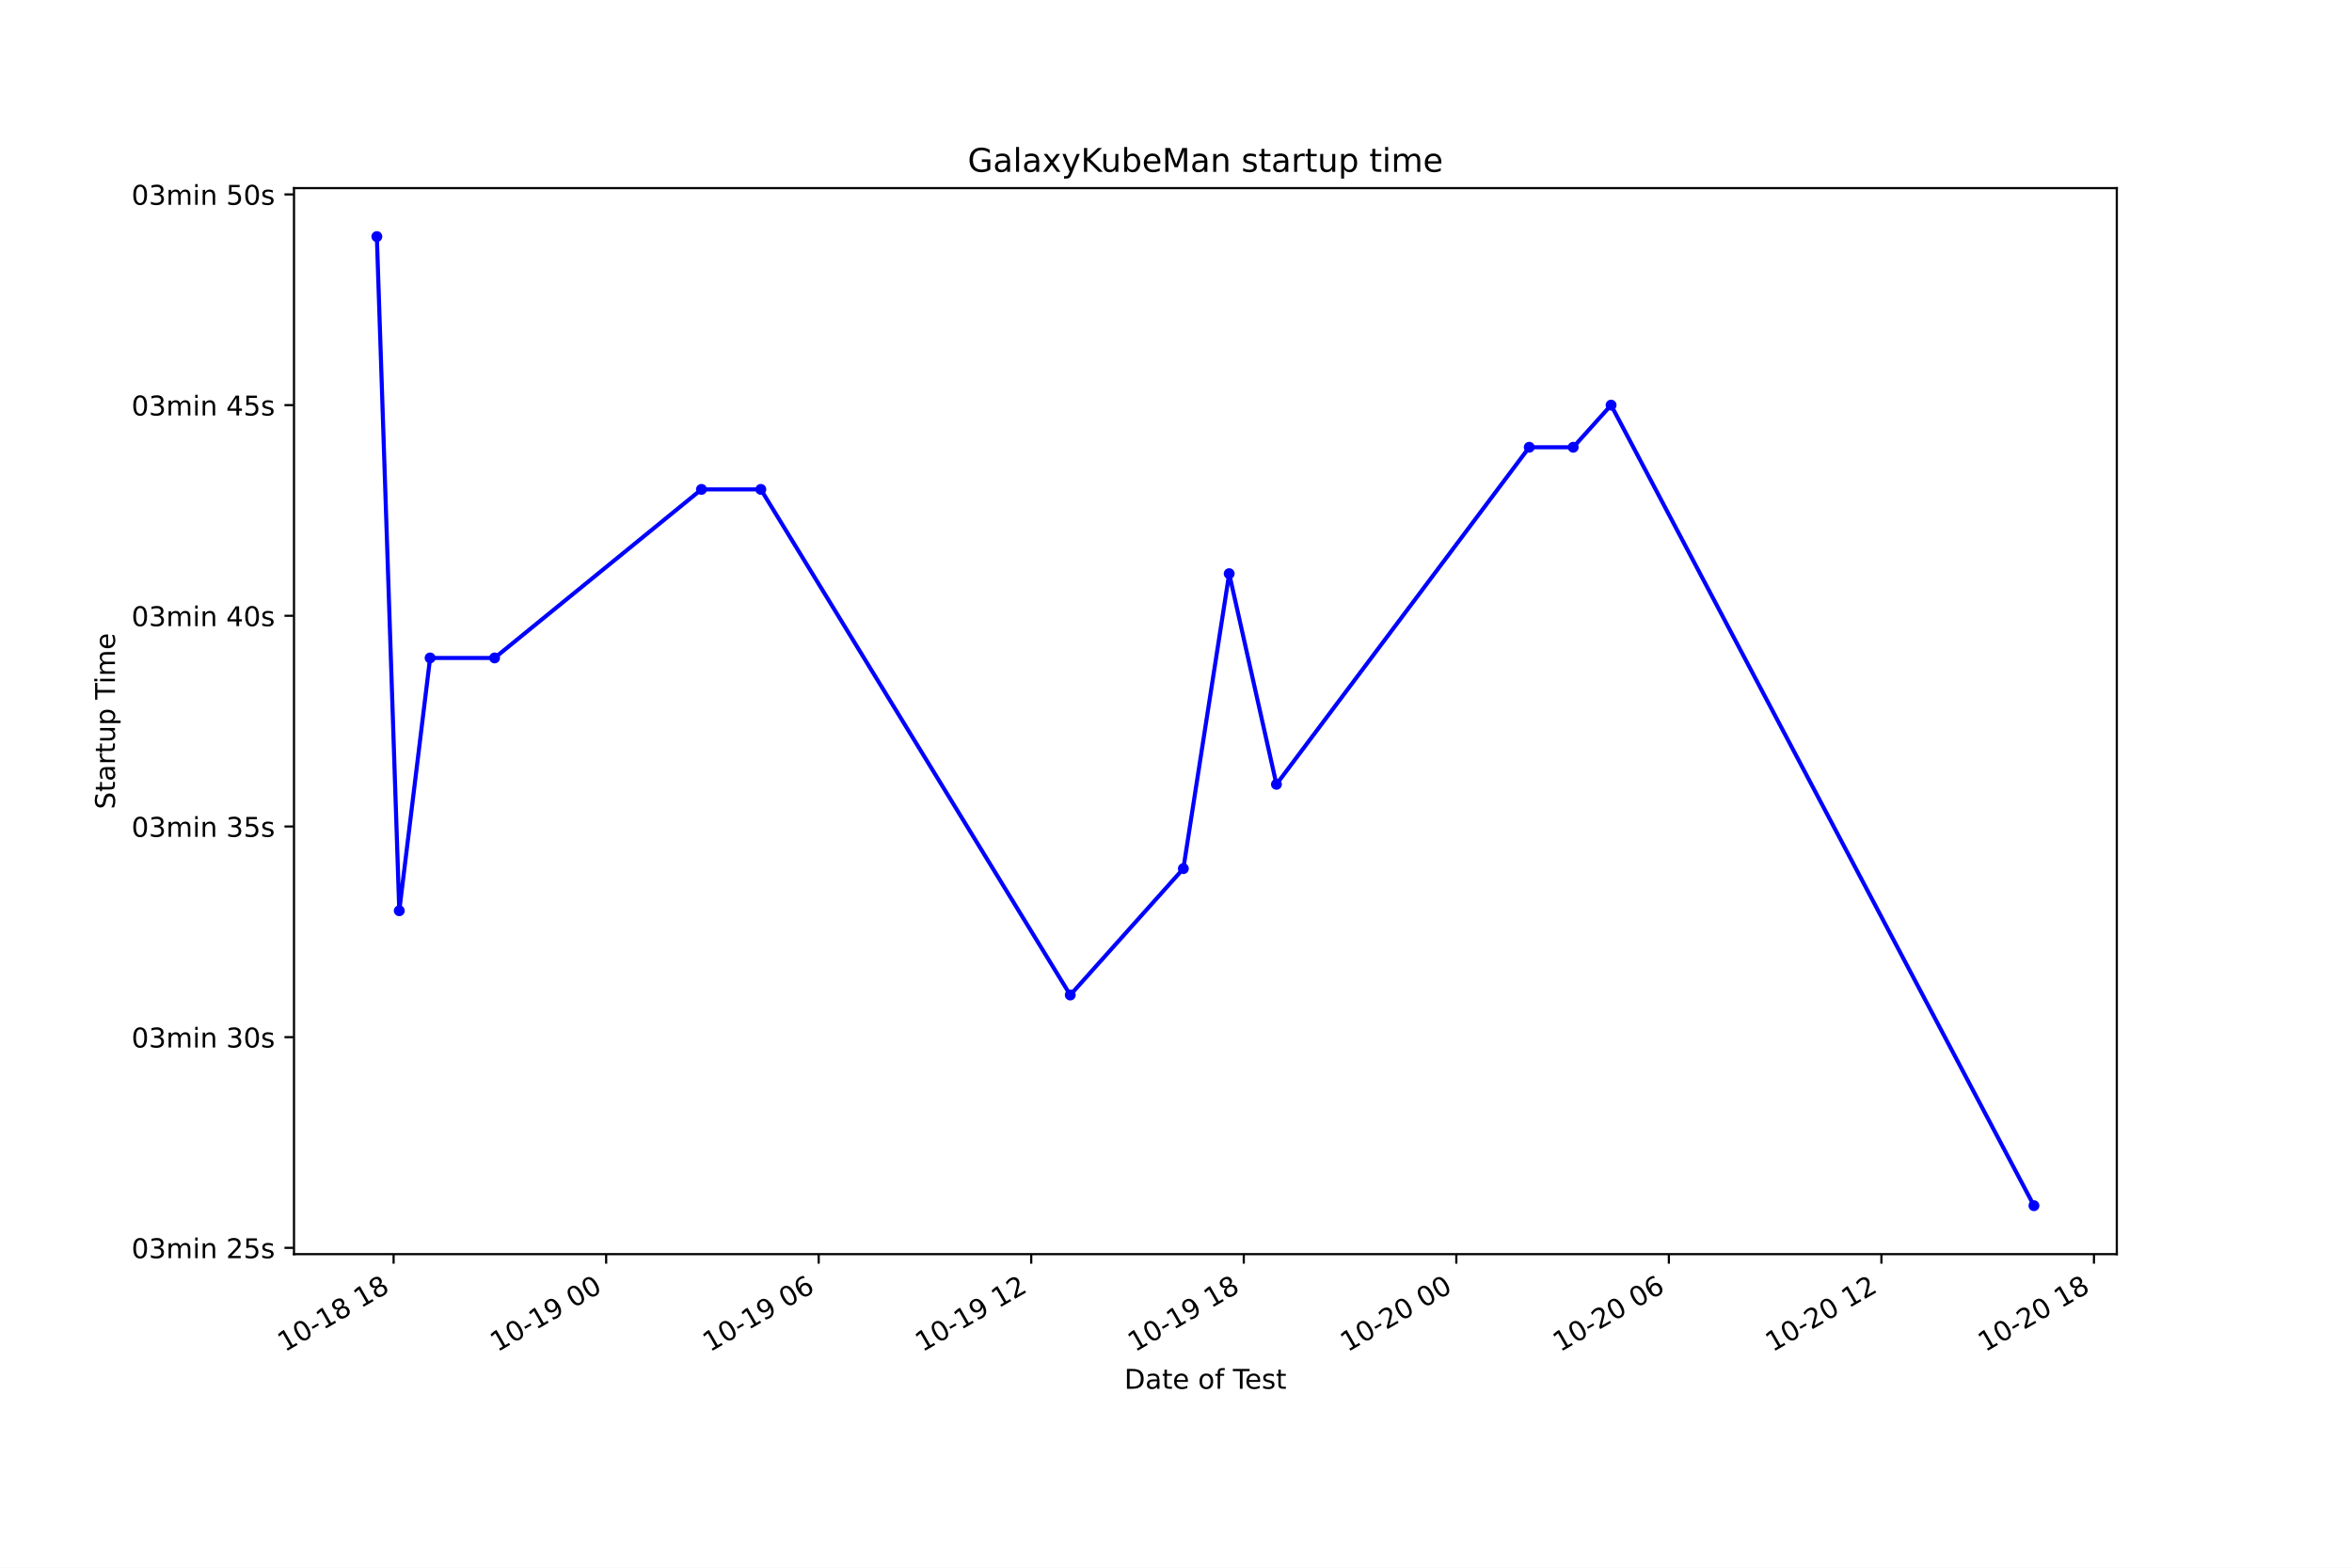
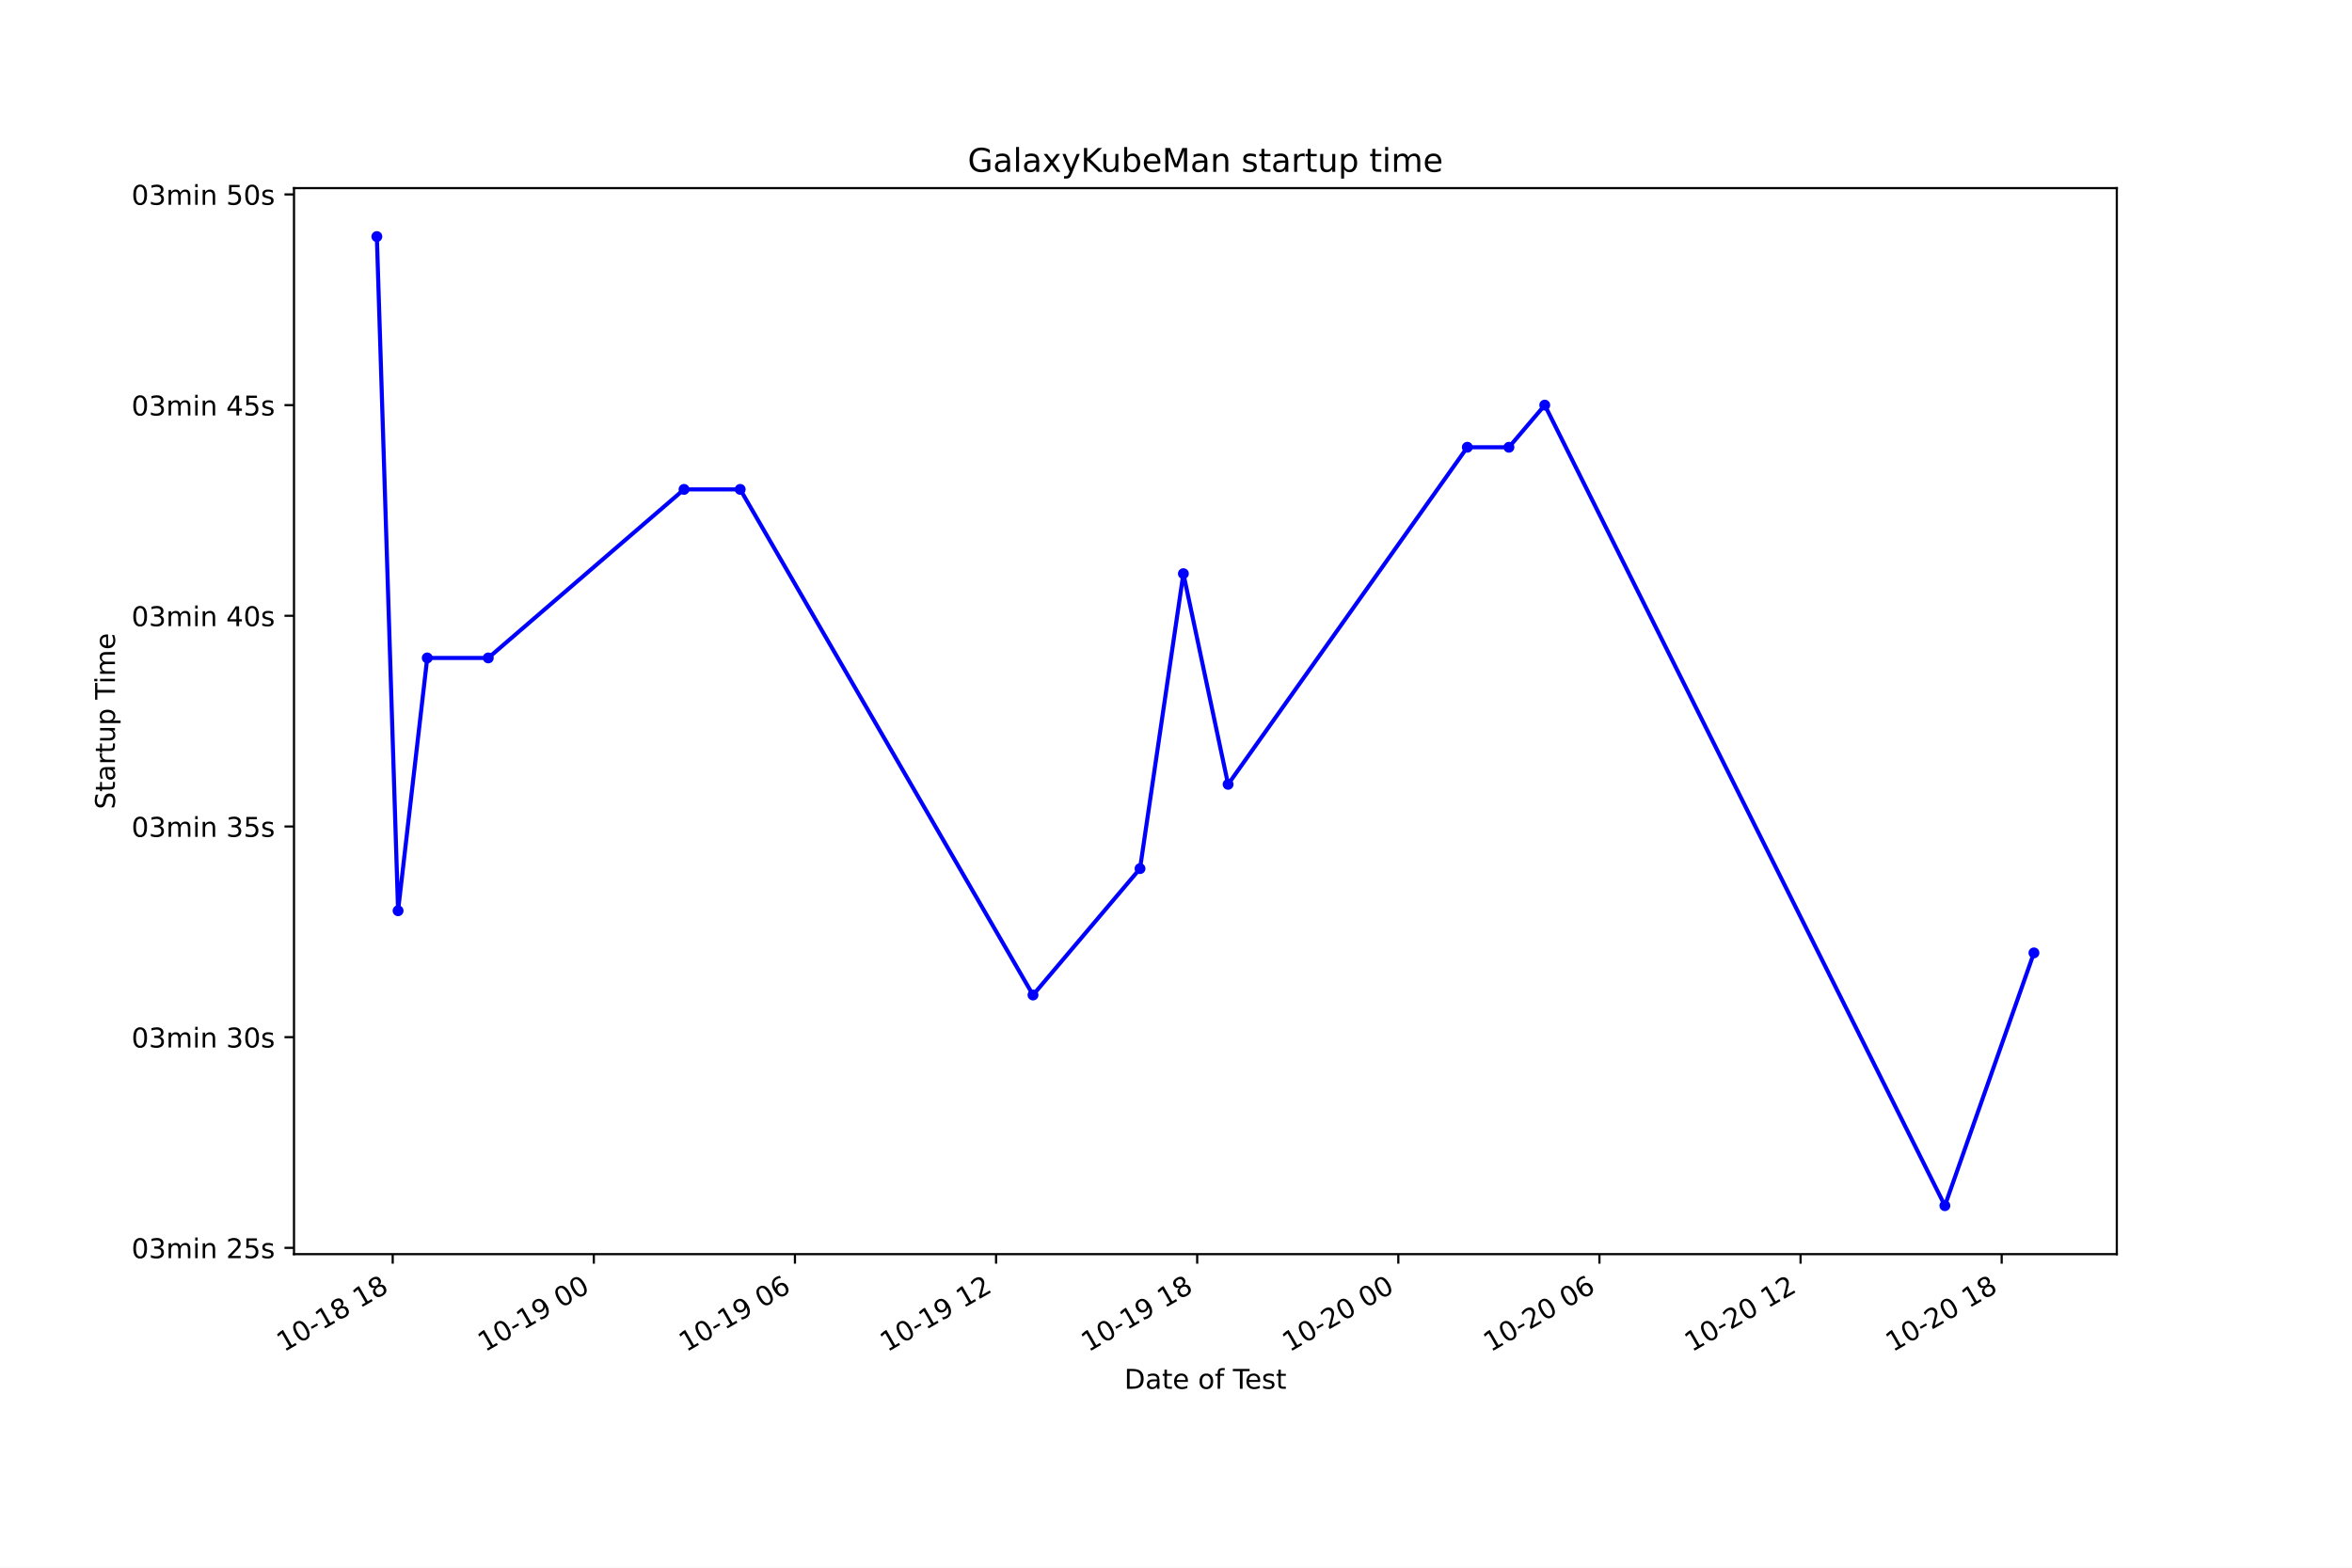
<svg xmlns="http://www.w3.org/2000/svg" xmlns:xlink="http://www.w3.org/1999/xlink" height="576pt" version="1.1" viewBox="0 0 864 576" width="864pt">
  <defs>
    <style type="text/css">*{stroke-linecap:butt;stroke-linejoin:round;}</style>
  </defs>
  <g id="figure_1">
    <g id="patch_1">
      <path d="M 0 576  L 864 576  L 864 0  L 0 0  z " style="fill:#ffffff;" />
    </g>
    <g id="axes_1">
      <g id="patch_2">
        <path d="M 108 460.8  L 777.6 460.8  L 777.6 69.12  L 108 69.12  z " style="fill:#ffffff;" />
      </g>
      <g id="matplotlib.axis_1">
        <g id="xtick_1">
          <g id="line2d_1">
            <defs>
-               <path d="M 0 0  L 0 3.5  " id="m10342167d1" style="stroke:#000000;stroke-width:0.8;" />
+               <path d="M 0 0  L 0 3.5  " id="mbbce4b8a8e" style="stroke:#000000;stroke-width:0.8;" />
            </defs>
            <g>
-               <use style="stroke:#000000;stroke-width:0.8;" x="144.589" xlink:href="#m10342167d1" y="460.8" />
+               <use style="stroke:#000000;stroke-width:0.8;" x="144.258" xlink:href="#mbbce4b8a8e" y="460.8" />
            </g>
          </g>
          <g id="text_1">
-             <g transform="translate(104.6114 496.8609)rotate(-30)scale(0.1 -0.1)">
+             <g transform="translate(104.2808 496.8609)rotate(-30)scale(0.1 -0.1)">
              <defs>
                <path d="M 794 531  L 1825 531  L 1825 4091  L 703 3866  L 703 4441  L 1819 4666  L 2450 4666  L 2450 531  L 3481 531  L 3481 0  L 794 0  L 794 531  z " id="DejaVuSans-31" transform="scale(0.015625)" />
                <path d="M 2034 4250  Q 1547 4250 1301 3770  Q 1056 3291 1056 2328  Q 1056 1369 1301 889  Q 1547 409 2034 409  Q 2525 409 2770 889  Q 3016 1369 3016 2328  Q 3016 3291 2770 3770  Q 2525 4250 2034 4250  z M 2034 4750  Q 2819 4750 3233 4129  Q 3647 3509 3647 2328  Q 3647 1150 3233 529  Q 2819 -91 2034 -91  Q 1250 -91 836 529  Q 422 1150 422 2328  Q 422 3509 836 4129  Q 1250 4750 2034 4750  z " id="DejaVuSans-30" transform="scale(0.015625)" />
                <path d="M 313 2009  L 1997 2009  L 1997 1497  L 313 1497  L 313 2009  z " id="DejaVuSans-2d" transform="scale(0.015625)" />
                <path d="M 2034 2216  Q 1584 2216 1326 1975  Q 1069 1734 1069 1313  Q 1069 891 1326 650  Q 1584 409 2034 409  Q 2484 409 2743 651  Q 3003 894 3003 1313  Q 3003 1734 2745 1975  Q 2488 2216 2034 2216  z M 1403 2484  Q 997 2584 770 2862  Q 544 3141 544 3541  Q 544 4100 942 4425  Q 1341 4750 2034 4750  Q 2731 4750 3128 4425  Q 3525 4100 3525 3541  Q 3525 3141 3298 2862  Q 3072 2584 2669 2484  Q 3125 2378 3379 2068  Q 3634 1759 3634 1313  Q 3634 634 3220 271  Q 2806 -91 2034 -91  Q 1263 -91 848 271  Q 434 634 434 1313  Q 434 1759 690 2068  Q 947 2378 1403 2484  z M 1172 3481  Q 1172 3119 1398 2916  Q 1625 2713 2034 2713  Q 2441 2713 2670 2916  Q 2900 3119 2900 3481  Q 2900 3844 2670 4047  Q 2441 4250 2034 4250  Q 1625 4250 1398 4047  Q 1172 3844 1172 3481  z " id="DejaVuSans-38" transform="scale(0.015625)" />
                <path id="DejaVuSans-20" transform="scale(0.015625)" />
              </defs>
              <use xlink:href="#DejaVuSans-31" />
              <use x="63.623" xlink:href="#DejaVuSans-30" />
              <use x="127.246" xlink:href="#DejaVuSans-2d" />
              <use x="163.33" xlink:href="#DejaVuSans-31" />
              <use x="226.953" xlink:href="#DejaVuSans-38" />
              <use x="290.576" xlink:href="#DejaVuSans-20" />
              <use x="322.363" xlink:href="#DejaVuSans-31" />
              <use x="385.986" xlink:href="#DejaVuSans-38" />
            </g>
          </g>
        </g>
        <g id="xtick_2">
          <g id="line2d_2">
            <g>
-               <use style="stroke:#000000;stroke-width:0.8;" x="222.666" xlink:href="#m10342167d1" y="460.8" />
+               <use style="stroke:#000000;stroke-width:0.8;" x="218.14" xlink:href="#mbbce4b8a8e" y="460.8" />
            </g>
          </g>
          <g id="text_2">
-             <g transform="translate(182.6891 496.8609)rotate(-30)scale(0.1 -0.1)">
+             <g transform="translate(178.1625 496.8609)rotate(-30)scale(0.1 -0.1)">
              <defs>
                <path d="M 703 97  L 703 672  Q 941 559 1184 500  Q 1428 441 1663 441  Q 2288 441 2617 861  Q 2947 1281 2994 2138  Q 2813 1869 2534 1725  Q 2256 1581 1919 1581  Q 1219 1581 811 2004  Q 403 2428 403 3163  Q 403 3881 828 4315  Q 1253 4750 1959 4750  Q 2769 4750 3195 4129  Q 3622 3509 3622 2328  Q 3622 1225 3098 567  Q 2575 -91 1691 -91  Q 1453 -91 1209 -44  Q 966 3 703 97  z M 1959 2075  Q 2384 2075 2632 2365  Q 2881 2656 2881 3163  Q 2881 3666 2632 3958  Q 2384 4250 1959 4250  Q 1534 4250 1286 3958  Q 1038 3666 1038 3163  Q 1038 2656 1286 2365  Q 1534 2075 1959 2075  z " id="DejaVuSans-39" transform="scale(0.015625)" />
              </defs>
              <use xlink:href="#DejaVuSans-31" />
              <use x="63.623" xlink:href="#DejaVuSans-30" />
              <use x="127.246" xlink:href="#DejaVuSans-2d" />
              <use x="163.33" xlink:href="#DejaVuSans-31" />
              <use x="226.953" xlink:href="#DejaVuSans-39" />
              <use x="290.576" xlink:href="#DejaVuSans-20" />
              <use x="322.363" xlink:href="#DejaVuSans-30" />
              <use x="385.986" xlink:href="#DejaVuSans-30" />
            </g>
          </g>
        </g>
        <g id="xtick_3">
          <g id="line2d_3">
            <g>
-               <use style="stroke:#000000;stroke-width:0.8;" x="300.744" xlink:href="#m10342167d1" y="460.8" />
+               <use style="stroke:#000000;stroke-width:0.8;" x="292.021" xlink:href="#mbbce4b8a8e" y="460.8" />
            </g>
          </g>
          <g id="text_3">
-             <g transform="translate(260.7667 496.8609)rotate(-30)scale(0.1 -0.1)">
+             <g transform="translate(252.0443 496.8609)rotate(-30)scale(0.1 -0.1)">
              <defs>
                <path d="M 2113 2584  Q 1688 2584 1439 2293  Q 1191 2003 1191 1497  Q 1191 994 1439 701  Q 1688 409 2113 409  Q 2538 409 2786 701  Q 3034 994 3034 1497  Q 3034 2003 2786 2293  Q 2538 2584 2113 2584  z M 3366 4563  L 3366 3988  Q 3128 4100 2886 4159  Q 2644 4219 2406 4219  Q 1781 4219 1451 3797  Q 1122 3375 1075 2522  Q 1259 2794 1537 2939  Q 1816 3084 2150 3084  Q 2853 3084 3261 2657  Q 3669 2231 3669 1497  Q 3669 778 3244 343  Q 2819 -91 2113 -91  Q 1303 -91 875 529  Q 447 1150 447 2328  Q 447 3434 972 4092  Q 1497 4750 2381 4750  Q 2619 4750 2861 4703  Q 3103 4656 3366 4563  z " id="DejaVuSans-36" transform="scale(0.015625)" />
              </defs>
              <use xlink:href="#DejaVuSans-31" />
              <use x="63.623" xlink:href="#DejaVuSans-30" />
              <use x="127.246" xlink:href="#DejaVuSans-2d" />
              <use x="163.33" xlink:href="#DejaVuSans-31" />
              <use x="226.953" xlink:href="#DejaVuSans-39" />
              <use x="290.576" xlink:href="#DejaVuSans-20" />
              <use x="322.363" xlink:href="#DejaVuSans-30" />
              <use x="385.986" xlink:href="#DejaVuSans-36" />
            </g>
          </g>
        </g>
        <g id="xtick_4">
          <g id="line2d_4">
            <g>
-               <use style="stroke:#000000;stroke-width:0.8;" x="378.822" xlink:href="#m10342167d1" y="460.8" />
+               <use style="stroke:#000000;stroke-width:0.8;" x="365.903" xlink:href="#mbbce4b8a8e" y="460.8" />
            </g>
          </g>
          <g id="text_4">
-             <g transform="translate(338.8444 496.8609)rotate(-30)scale(0.1 -0.1)">
+             <g transform="translate(325.926 496.8609)rotate(-30)scale(0.1 -0.1)">
              <defs>
                <path d="M 1228 531  L 3431 531  L 3431 0  L 469 0  L 469 531  Q 828 903 1448 1529  Q 2069 2156 2228 2338  Q 2531 2678 2651 2914  Q 2772 3150 2772 3378  Q 2772 3750 2511 3984  Q 2250 4219 1831 4219  Q 1534 4219 1204 4116  Q 875 4013 500 3803  L 500 4441  Q 881 4594 1212 4672  Q 1544 4750 1819 4750  Q 2544 4750 2975 4387  Q 3406 4025 3406 3419  Q 3406 3131 3298 2873  Q 3191 2616 2906 2266  Q 2828 2175 2409 1742  Q 1991 1309 1228 531  z " id="DejaVuSans-32" transform="scale(0.015625)" />
              </defs>
              <use xlink:href="#DejaVuSans-31" />
              <use x="63.623" xlink:href="#DejaVuSans-30" />
              <use x="127.246" xlink:href="#DejaVuSans-2d" />
              <use x="163.33" xlink:href="#DejaVuSans-31" />
              <use x="226.953" xlink:href="#DejaVuSans-39" />
              <use x="290.576" xlink:href="#DejaVuSans-20" />
              <use x="322.363" xlink:href="#DejaVuSans-31" />
              <use x="385.986" xlink:href="#DejaVuSans-32" />
            </g>
          </g>
        </g>
        <g id="xtick_5">
          <g id="line2d_5">
            <g>
-               <use style="stroke:#000000;stroke-width:0.8;" x="456.899" xlink:href="#m10342167d1" y="460.8" />
+               <use style="stroke:#000000;stroke-width:0.8;" x="439.785" xlink:href="#mbbce4b8a8e" y="460.8" />
            </g>
          </g>
          <g id="text_5">
-             <g transform="translate(416.922 496.8609)rotate(-30)scale(0.1 -0.1)">
+             <g transform="translate(399.8077 496.8609)rotate(-30)scale(0.1 -0.1)">
              <use xlink:href="#DejaVuSans-31" />
              <use x="63.623" xlink:href="#DejaVuSans-30" />
              <use x="127.246" xlink:href="#DejaVuSans-2d" />
              <use x="163.33" xlink:href="#DejaVuSans-31" />
              <use x="226.953" xlink:href="#DejaVuSans-39" />
              <use x="290.576" xlink:href="#DejaVuSans-20" />
              <use x="322.363" xlink:href="#DejaVuSans-31" />
              <use x="385.986" xlink:href="#DejaVuSans-38" />
            </g>
          </g>
        </g>
        <g id="xtick_6">
          <g id="line2d_6">
            <g>
-               <use style="stroke:#000000;stroke-width:0.8;" x="534.977" xlink:href="#m10342167d1" y="460.8" />
+               <use style="stroke:#000000;stroke-width:0.8;" x="513.667" xlink:href="#mbbce4b8a8e" y="460.8" />
            </g>
          </g>
          <g id="text_6">
-             <g transform="translate(494.9996 496.8609)rotate(-30)scale(0.1 -0.1)">
+             <g transform="translate(473.6894 496.8609)rotate(-30)scale(0.1 -0.1)">
              <use xlink:href="#DejaVuSans-31" />
              <use x="63.623" xlink:href="#DejaVuSans-30" />
              <use x="127.246" xlink:href="#DejaVuSans-2d" />
              <use x="163.33" xlink:href="#DejaVuSans-32" />
              <use x="226.953" xlink:href="#DejaVuSans-30" />
              <use x="290.576" xlink:href="#DejaVuSans-20" />
              <use x="322.363" xlink:href="#DejaVuSans-30" />
              <use x="385.986" xlink:href="#DejaVuSans-30" />
            </g>
          </g>
        </g>
        <g id="xtick_7">
          <g id="line2d_7">
            <g>
-               <use style="stroke:#000000;stroke-width:0.8;" x="613.054" xlink:href="#m10342167d1" y="460.8" />
+               <use style="stroke:#000000;stroke-width:0.8;" x="587.548" xlink:href="#mbbce4b8a8e" y="460.8" />
            </g>
          </g>
          <g id="text_7">
-             <g transform="translate(573.0773 496.8609)rotate(-30)scale(0.1 -0.1)">
+             <g transform="translate(547.5712 496.8609)rotate(-30)scale(0.1 -0.1)">
              <use xlink:href="#DejaVuSans-31" />
              <use x="63.623" xlink:href="#DejaVuSans-30" />
              <use x="127.246" xlink:href="#DejaVuSans-2d" />
              <use x="163.33" xlink:href="#DejaVuSans-32" />
              <use x="226.953" xlink:href="#DejaVuSans-30" />
              <use x="290.576" xlink:href="#DejaVuSans-20" />
              <use x="322.363" xlink:href="#DejaVuSans-30" />
              <use x="385.986" xlink:href="#DejaVuSans-36" />
            </g>
          </g>
        </g>
        <g id="xtick_8">
          <g id="line2d_8">
            <g>
-               <use style="stroke:#000000;stroke-width:0.8;" x="691.132" xlink:href="#m10342167d1" y="460.8" />
+               <use style="stroke:#000000;stroke-width:0.8;" x="661.43" xlink:href="#mbbce4b8a8e" y="460.8" />
            </g>
          </g>
          <g id="text_8">
-             <g transform="translate(651.1549 496.8609)rotate(-30)scale(0.1 -0.1)">
+             <g transform="translate(621.4529 496.8609)rotate(-30)scale(0.1 -0.1)">
              <use xlink:href="#DejaVuSans-31" />
              <use x="63.623" xlink:href="#DejaVuSans-30" />
              <use x="127.246" xlink:href="#DejaVuSans-2d" />
              <use x="163.33" xlink:href="#DejaVuSans-32" />
              <use x="226.953" xlink:href="#DejaVuSans-30" />
              <use x="290.576" xlink:href="#DejaVuSans-20" />
              <use x="322.363" xlink:href="#DejaVuSans-31" />
              <use x="385.986" xlink:href="#DejaVuSans-32" />
            </g>
          </g>
        </g>
        <g id="xtick_9">
          <g id="line2d_9">
            <g>
-               <use style="stroke:#000000;stroke-width:0.8;" x="769.21" xlink:href="#m10342167d1" y="460.8" />
+               <use style="stroke:#000000;stroke-width:0.8;" x="735.312" xlink:href="#mbbce4b8a8e" y="460.8" />
            </g>
          </g>
          <g id="text_9">
-             <g transform="translate(729.2326 496.8609)rotate(-30)scale(0.1 -0.1)">
+             <g transform="translate(695.3346 496.8609)rotate(-30)scale(0.1 -0.1)">
              <use xlink:href="#DejaVuSans-31" />
              <use x="63.623" xlink:href="#DejaVuSans-30" />
              <use x="127.246" xlink:href="#DejaVuSans-2d" />
              <use x="163.33" xlink:href="#DejaVuSans-32" />
              <use x="226.953" xlink:href="#DejaVuSans-30" />
              <use x="290.576" xlink:href="#DejaVuSans-20" />
              <use x="322.363" xlink:href="#DejaVuSans-31" />
              <use x="385.986" xlink:href="#DejaVuSans-38" />
            </g>
          </g>
        </g>
        <g id="text_10">
          <g transform="translate(413.0063 510.2604)scale(0.1 -0.1)">
            <defs>
              <path d="M 1259 4147  L 1259 519  L 2022 519  Q 2988 519 3436 956  Q 3884 1394 3884 2338  Q 3884 3275 3436 3711  Q 2988 4147 2022 4147  L 1259 4147  z M 628 4666  L 1925 4666  Q 3281 4666 3915 4102  Q 4550 3538 4550 2338  Q 4550 1131 3912 565  Q 3275 0 1925 0  L 628 0  L 628 4666  z " id="DejaVuSans-44" transform="scale(0.015625)" />
              <path d="M 2194 1759  Q 1497 1759 1228 1600  Q 959 1441 959 1056  Q 959 750 1161 570  Q 1363 391 1709 391  Q 2188 391 2477 730  Q 2766 1069 2766 1631  L 2766 1759  L 2194 1759  z M 3341 1997  L 3341 0  L 2766 0  L 2766 531  Q 2569 213 2275 61  Q 1981 -91 1556 -91  Q 1019 -91 701 211  Q 384 513 384 1019  Q 384 1609 779 1909  Q 1175 2209 1959 2209  L 2766 2209  L 2766 2266  Q 2766 2663 2505 2880  Q 2244 3097 1772 3097  Q 1472 3097 1187 3025  Q 903 2953 641 2809  L 641 3341  Q 956 3463 1253 3523  Q 1550 3584 1831 3584  Q 2591 3584 2966 3190  Q 3341 2797 3341 1997  z " id="DejaVuSans-61" transform="scale(0.015625)" />
              <path d="M 1172 4494  L 1172 3500  L 2356 3500  L 2356 3053  L 1172 3053  L 1172 1153  Q 1172 725 1289 603  Q 1406 481 1766 481  L 2356 481  L 2356 0  L 1766 0  Q 1100 0 847 248  Q 594 497 594 1153  L 594 3053  L 172 3053  L 172 3500  L 594 3500  L 594 4494  L 1172 4494  z " id="DejaVuSans-74" transform="scale(0.015625)" />
              <path d="M 3597 1894  L 3597 1613  L 953 1613  Q 991 1019 1311 708  Q 1631 397 2203 397  Q 2534 397 2845 478  Q 3156 559 3463 722  L 3463 178  Q 3153 47 2828 -22  Q 2503 -91 2169 -91  Q 1331 -91 842 396  Q 353 884 353 1716  Q 353 2575 817 3079  Q 1281 3584 2069 3584  Q 2775 3584 3186 3129  Q 3597 2675 3597 1894  z M 3022 2063  Q 3016 2534 2758 2815  Q 2500 3097 2075 3097  Q 1594 3097 1305 2825  Q 1016 2553 972 2059  L 3022 2063  z " id="DejaVuSans-65" transform="scale(0.015625)" />
              <path d="M 1959 3097  Q 1497 3097 1228 2736  Q 959 2375 959 1747  Q 959 1119 1226 758  Q 1494 397 1959 397  Q 2419 397 2687 759  Q 2956 1122 2956 1747  Q 2956 2369 2687 2733  Q 2419 3097 1959 3097  z M 1959 3584  Q 2709 3584 3137 3096  Q 3566 2609 3566 1747  Q 3566 888 3137 398  Q 2709 -91 1959 -91  Q 1206 -91 779 398  Q 353 888 353 1747  Q 353 2609 779 3096  Q 1206 3584 1959 3584  z " id="DejaVuSans-6f" transform="scale(0.015625)" />
              <path d="M 2375 4863  L 2375 4384  L 1825 4384  Q 1516 4384 1395 4259  Q 1275 4134 1275 3809  L 1275 3500  L 2222 3500  L 2222 3053  L 1275 3053  L 1275 0  L 697 0  L 697 3053  L 147 3053  L 147 3500  L 697 3500  L 697 3744  Q 697 4328 969 4595  Q 1241 4863 1831 4863  L 2375 4863  z " id="DejaVuSans-66" transform="scale(0.015625)" />
              <path d="M -19 4666  L 3928 4666  L 3928 4134  L 2272 4134  L 2272 0  L 1638 0  L 1638 4134  L -19 4134  L -19 4666  z " id="DejaVuSans-54" transform="scale(0.015625)" />
              <path d="M 2834 3397  L 2834 2853  Q 2591 2978 2328 3040  Q 2066 3103 1784 3103  Q 1356 3103 1142 2972  Q 928 2841 928 2578  Q 928 2378 1081 2264  Q 1234 2150 1697 2047  L 1894 2003  Q 2506 1872 2764 1633  Q 3022 1394 3022 966  Q 3022 478 2636 193  Q 2250 -91 1575 -91  Q 1294 -91 989 -36  Q 684 19 347 128  L 347 722  Q 666 556 975 473  Q 1284 391 1588 391  Q 1994 391 2212 530  Q 2431 669 2431 922  Q 2431 1156 2273 1281  Q 2116 1406 1581 1522  L 1381 1569  Q 847 1681 609 1914  Q 372 2147 372 2553  Q 372 3047 722 3315  Q 1072 3584 1716 3584  Q 2034 3584 2315 3537  Q 2597 3491 2834 3397  z " id="DejaVuSans-73" transform="scale(0.015625)" />
            </defs>
            <use xlink:href="#DejaVuSans-44" />
            <use x="77.002" xlink:href="#DejaVuSans-61" />
            <use x="138.281" xlink:href="#DejaVuSans-74" />
            <use x="177.49" xlink:href="#DejaVuSans-65" />
            <use x="239.014" xlink:href="#DejaVuSans-20" />
            <use x="270.801" xlink:href="#DejaVuSans-6f" />
            <use x="331.982" xlink:href="#DejaVuSans-66" />
            <use x="367.188" xlink:href="#DejaVuSans-20" />
            <use x="398.975" xlink:href="#DejaVuSans-54" />
            <use x="443.059" xlink:href="#DejaVuSans-65" />
            <use x="504.582" xlink:href="#DejaVuSans-73" />
            <use x="556.682" xlink:href="#DejaVuSans-74" />
          </g>
        </g>
      </g>
      <g id="matplotlib.axis_2">
        <g id="ytick_1">
          <g id="line2d_10">
            <defs>
-               <path d="M 0 0  L -3.5 0  " id="mc88216469d" style="stroke:#000000;stroke-width:0.8;" />
+               <path d="M 0 0  L -3.5 0  " id="mc49d16760e" style="stroke:#000000;stroke-width:0.8;" />
            </defs>
            <g>
-               <use style="stroke:#000000;stroke-width:0.8;" x="108" xlink:href="#mc88216469d" y="458.478" />
+               <use style="stroke:#000000;stroke-width:0.8;" x="108" xlink:href="#mc49d16760e" y="458.478" />
            </g>
          </g>
          <g id="text_11">
            <g transform="translate(48.30625 462.277)scale(0.1 -0.1)">
              <defs>
                <path d="M 2597 2516  Q 3050 2419 3304 2112  Q 3559 1806 3559 1356  Q 3559 666 3084 287  Q 2609 -91 1734 -91  Q 1441 -91 1130 -33  Q 819 25 488 141  L 488 750  Q 750 597 1062 519  Q 1375 441 1716 441  Q 2309 441 2620 675  Q 2931 909 2931 1356  Q 2931 1769 2642 2001  Q 2353 2234 1838 2234  L 1294 2234  L 1294 2753  L 1863 2753  Q 2328 2753 2575 2939  Q 2822 3125 2822 3475  Q 2822 3834 2567 4026  Q 2313 4219 1838 4219  Q 1578 4219 1281 4162  Q 984 4106 628 3988  L 628 4550  Q 988 4650 1302 4700  Q 1616 4750 1894 4750  Q 2613 4750 3031 4423  Q 3450 4097 3450 3541  Q 3450 3153 3228 2886  Q 3006 2619 2597 2516  z " id="DejaVuSans-33" transform="scale(0.015625)" />
                <path d="M 3328 2828  Q 3544 3216 3844 3400  Q 4144 3584 4550 3584  Q 5097 3584 5394 3201  Q 5691 2819 5691 2113  L 5691 0  L 5113 0  L 5113 2094  Q 5113 2597 4934 2840  Q 4756 3084 4391 3084  Q 3944 3084 3684 2787  Q 3425 2491 3425 1978  L 3425 0  L 2847 0  L 2847 2094  Q 2847 2600 2669 2842  Q 2491 3084 2119 3084  Q 1678 3084 1418 2786  Q 1159 2488 1159 1978  L 1159 0  L 581 0  L 581 3500  L 1159 3500  L 1159 2956  Q 1356 3278 1631 3431  Q 1906 3584 2284 3584  Q 2666 3584 2933 3390  Q 3200 3197 3328 2828  z " id="DejaVuSans-6d" transform="scale(0.015625)" />
                <path d="M 603 3500  L 1178 3500  L 1178 0  L 603 0  L 603 3500  z M 603 4863  L 1178 4863  L 1178 4134  L 603 4134  L 603 4863  z " id="DejaVuSans-69" transform="scale(0.015625)" />
                <path d="M 3513 2113  L 3513 0  L 2938 0  L 2938 2094  Q 2938 2591 2744 2837  Q 2550 3084 2163 3084  Q 1697 3084 1428 2787  Q 1159 2491 1159 1978  L 1159 0  L 581 0  L 581 3500  L 1159 3500  L 1159 2956  Q 1366 3272 1645 3428  Q 1925 3584 2291 3584  Q 2894 3584 3203 3211  Q 3513 2838 3513 2113  z " id="DejaVuSans-6e" transform="scale(0.015625)" />
                <path d="M 691 4666  L 3169 4666  L 3169 4134  L 1269 4134  L 1269 2991  Q 1406 3038 1543 3061  Q 1681 3084 1819 3084  Q 2600 3084 3056 2656  Q 3513 2228 3513 1497  Q 3513 744 3044 326  Q 2575 -91 1722 -91  Q 1428 -91 1123 -41  Q 819 9 494 109  L 494 744  Q 775 591 1075 516  Q 1375 441 1709 441  Q 2250 441 2565 725  Q 2881 1009 2881 1497  Q 2881 1984 2565 2268  Q 2250 2553 1709 2553  Q 1456 2553 1204 2497  Q 953 2441 691 2322  L 691 4666  z " id="DejaVuSans-35" transform="scale(0.015625)" />
              </defs>
              <use xlink:href="#DejaVuSans-30" />
              <use x="63.623" xlink:href="#DejaVuSans-33" />
              <use x="127.246" xlink:href="#DejaVuSans-6d" />
              <use x="224.658" xlink:href="#DejaVuSans-69" />
              <use x="252.441" xlink:href="#DejaVuSans-6e" />
              <use x="315.82" xlink:href="#DejaVuSans-20" />
              <use x="347.607" xlink:href="#DejaVuSans-32" />
              <use x="411.23" xlink:href="#DejaVuSans-35" />
              <use x="474.854" xlink:href="#DejaVuSans-73" />
            </g>
          </g>
        </g>
        <g id="ytick_2">
          <g id="line2d_11">
            <g>
-               <use style="stroke:#000000;stroke-width:0.8;" x="108" xlink:href="#mc88216469d" y="381.071" />
+               <use style="stroke:#000000;stroke-width:0.8;" x="108" xlink:href="#mc49d16760e" y="381.071" />
            </g>
          </g>
          <g id="text_12">
            <g transform="translate(48.30625 384.8699)scale(0.1 -0.1)">
              <use xlink:href="#DejaVuSans-30" />
              <use x="63.623" xlink:href="#DejaVuSans-33" />
              <use x="127.246" xlink:href="#DejaVuSans-6d" />
              <use x="224.658" xlink:href="#DejaVuSans-69" />
              <use x="252.441" xlink:href="#DejaVuSans-6e" />
              <use x="315.82" xlink:href="#DejaVuSans-20" />
              <use x="347.607" xlink:href="#DejaVuSans-33" />
              <use x="411.23" xlink:href="#DejaVuSans-30" />
              <use x="474.854" xlink:href="#DejaVuSans-73" />
            </g>
          </g>
        </g>
        <g id="ytick_3">
          <g id="line2d_12">
            <g>
-               <use style="stroke:#000000;stroke-width:0.8;" x="108" xlink:href="#mc88216469d" y="303.664" />
+               <use style="stroke:#000000;stroke-width:0.8;" x="108" xlink:href="#mc49d16760e" y="303.664" />
            </g>
          </g>
          <g id="text_13">
            <g transform="translate(48.30625 307.4628)scale(0.1 -0.1)">
              <use xlink:href="#DejaVuSans-30" />
              <use x="63.623" xlink:href="#DejaVuSans-33" />
              <use x="127.246" xlink:href="#DejaVuSans-6d" />
              <use x="224.658" xlink:href="#DejaVuSans-69" />
              <use x="252.441" xlink:href="#DejaVuSans-6e" />
              <use x="315.82" xlink:href="#DejaVuSans-20" />
              <use x="347.607" xlink:href="#DejaVuSans-33" />
              <use x="411.23" xlink:href="#DejaVuSans-35" />
              <use x="474.854" xlink:href="#DejaVuSans-73" />
            </g>
          </g>
        </g>
        <g id="ytick_4">
          <g id="line2d_13">
            <g>
-               <use style="stroke:#000000;stroke-width:0.8;" x="108" xlink:href="#mc88216469d" y="226.256" />
+               <use style="stroke:#000000;stroke-width:0.8;" x="108" xlink:href="#mc49d16760e" y="226.256" />
            </g>
          </g>
          <g id="text_14">
            <g transform="translate(48.30625 230.0557)scale(0.1 -0.1)">
              <defs>
                <path d="M 2419 4116  L 825 1625  L 2419 1625  L 2419 4116  z M 2253 4666  L 3047 4666  L 3047 1625  L 3713 1625  L 3713 1100  L 3047 1100  L 3047 0  L 2419 0  L 2419 1100  L 313 1100  L 313 1709  L 2253 4666  z " id="DejaVuSans-34" transform="scale(0.015625)" />
              </defs>
              <use xlink:href="#DejaVuSans-30" />
              <use x="63.623" xlink:href="#DejaVuSans-33" />
              <use x="127.246" xlink:href="#DejaVuSans-6d" />
              <use x="224.658" xlink:href="#DejaVuSans-69" />
              <use x="252.441" xlink:href="#DejaVuSans-6e" />
              <use x="315.82" xlink:href="#DejaVuSans-20" />
              <use x="347.607" xlink:href="#DejaVuSans-34" />
              <use x="411.23" xlink:href="#DejaVuSans-30" />
              <use x="474.854" xlink:href="#DejaVuSans-73" />
            </g>
          </g>
        </g>
        <g id="ytick_5">
          <g id="line2d_14">
            <g>
-               <use style="stroke:#000000;stroke-width:0.8;" x="108" xlink:href="#mc88216469d" y="148.849" />
+               <use style="stroke:#000000;stroke-width:0.8;" x="108" xlink:href="#mc49d16760e" y="148.849" />
            </g>
          </g>
          <g id="text_15">
            <g transform="translate(48.30625 152.6485)scale(0.1 -0.1)">
              <use xlink:href="#DejaVuSans-30" />
              <use x="63.623" xlink:href="#DejaVuSans-33" />
              <use x="127.246" xlink:href="#DejaVuSans-6d" />
              <use x="224.658" xlink:href="#DejaVuSans-69" />
              <use x="252.441" xlink:href="#DejaVuSans-6e" />
              <use x="315.82" xlink:href="#DejaVuSans-20" />
              <use x="347.607" xlink:href="#DejaVuSans-34" />
              <use x="411.23" xlink:href="#DejaVuSans-35" />
              <use x="474.854" xlink:href="#DejaVuSans-73" />
            </g>
          </g>
        </g>
        <g id="ytick_6">
          <g id="line2d_15">
            <g>
-               <use style="stroke:#000000;stroke-width:0.8;" x="108" xlink:href="#mc88216469d" y="71.442" />
+               <use style="stroke:#000000;stroke-width:0.8;" x="108" xlink:href="#mc49d16760e" y="71.442" />
            </g>
          </g>
          <g id="text_16">
            <g transform="translate(48.30625 75.24143)scale(0.1 -0.1)">
              <use xlink:href="#DejaVuSans-30" />
              <use x="63.623" xlink:href="#DejaVuSans-33" />
              <use x="127.246" xlink:href="#DejaVuSans-6d" />
              <use x="224.658" xlink:href="#DejaVuSans-69" />
              <use x="252.441" xlink:href="#DejaVuSans-6e" />
              <use x="315.82" xlink:href="#DejaVuSans-20" />
              <use x="347.607" xlink:href="#DejaVuSans-35" />
              <use x="411.23" xlink:href="#DejaVuSans-30" />
              <use x="474.854" xlink:href="#DejaVuSans-73" />
            </g>
          </g>
        </g>
        <g id="text_17">
          <g transform="translate(42.22656 297.3397)rotate(-90)scale(0.1 -0.1)">
            <defs>
              <path d="M 3425 4513  L 3425 3897  Q 3066 4069 2747 4153  Q 2428 4238 2131 4238  Q 1616 4238 1336 4038  Q 1056 3838 1056 3469  Q 1056 3159 1242 3001  Q 1428 2844 1947 2747  L 2328 2669  Q 3034 2534 3370 2195  Q 3706 1856 3706 1288  Q 3706 609 3251 259  Q 2797 -91 1919 -91  Q 1588 -91 1214 -16  Q 841 59 441 206  L 441 856  Q 825 641 1194 531  Q 1563 422 1919 422  Q 2459 422 2753 634  Q 3047 847 3047 1241  Q 3047 1584 2836 1778  Q 2625 1972 2144 2069  L 1759 2144  Q 1053 2284 737 2584  Q 422 2884 422 3419  Q 422 4038 858 4394  Q 1294 4750 2059 4750  Q 2388 4750 2728 4690  Q 3069 4631 3425 4513  z " id="DejaVuSans-53" transform="scale(0.015625)" />
              <path d="M 2631 2963  Q 2534 3019 2420 3045  Q 2306 3072 2169 3072  Q 1681 3072 1420 2755  Q 1159 2438 1159 1844  L 1159 0  L 581 0  L 581 3500  L 1159 3500  L 1159 2956  Q 1341 3275 1631 3429  Q 1922 3584 2338 3584  Q 2397 3584 2469 3576  Q 2541 3569 2628 3553  L 2631 2963  z " id="DejaVuSans-72" transform="scale(0.015625)" />
              <path d="M 544 1381  L 544 3500  L 1119 3500  L 1119 1403  Q 1119 906 1312 657  Q 1506 409 1894 409  Q 2359 409 2629 706  Q 2900 1003 2900 1516  L 2900 3500  L 3475 3500  L 3475 0  L 2900 0  L 2900 538  Q 2691 219 2414 64  Q 2138 -91 1772 -91  Q 1169 -91 856 284  Q 544 659 544 1381  z M 1991 3584  L 1991 3584  z " id="DejaVuSans-75" transform="scale(0.015625)" />
              <path d="M 1159 525  L 1159 -1331  L 581 -1331  L 581 3500  L 1159 3500  L 1159 2969  Q 1341 3281 1617 3432  Q 1894 3584 2278 3584  Q 2916 3584 3314 3078  Q 3713 2572 3713 1747  Q 3713 922 3314 415  Q 2916 -91 2278 -91  Q 1894 -91 1617 61  Q 1341 213 1159 525  z M 3116 1747  Q 3116 2381 2855 2742  Q 2594 3103 2138 3103  Q 1681 3103 1420 2742  Q 1159 2381 1159 1747  Q 1159 1113 1420 752  Q 1681 391 2138 391  Q 2594 391 2855 752  Q 3116 1113 3116 1747  z " id="DejaVuSans-70" transform="scale(0.015625)" />
            </defs>
            <use xlink:href="#DejaVuSans-53" />
            <use x="63.477" xlink:href="#DejaVuSans-74" />
            <use x="102.686" xlink:href="#DejaVuSans-61" />
            <use x="163.965" xlink:href="#DejaVuSans-72" />
            <use x="205.078" xlink:href="#DejaVuSans-74" />
            <use x="244.287" xlink:href="#DejaVuSans-75" />
            <use x="307.666" xlink:href="#DejaVuSans-70" />
            <use x="371.143" xlink:href="#DejaVuSans-20" />
            <use x="402.93" xlink:href="#DejaVuSans-54" />
            <use x="460.889" xlink:href="#DejaVuSans-69" />
            <use x="488.672" xlink:href="#DejaVuSans-6d" />
            <use x="586.084" xlink:href="#DejaVuSans-65" />
          </g>
        </g>
      </g>
      <g id="line2d_16">
-         <path clip-path="url(#p14ca91c692)" d="M 747.164 442.996  L 591.829 148.849  L 577.916 164.331  L 561.765 164.331  L 468.896 288.182  L 451.539 210.775  L 434.705 319.145  L 393.161 365.589  L 279.489 179.812  L 257.682 179.812  L 181.69 241.738  L 157.999 241.738  L 146.674 334.626  L 138.436 86.924  " style="fill:none;stroke:#0000ff;stroke-linecap:square;stroke-width:1.5;" />
+         <path clip-path="url(#p5ca27c872c)" d="M 747.164 350.108  L 714.45 442.996  L 567.463 148.849  L 554.298 164.331  L 539.016 164.331  L 451.137 288.182  L 434.712 210.775  L 418.783 319.145  L 379.472 365.589  L 271.909 179.812  L 251.274 179.812  L 179.365 241.738  L 156.948 241.738  L 146.232 334.626  L 138.436 86.924  " style="fill:none;stroke:#0000ff;stroke-linecap:square;stroke-width:1.5;" />
        <defs>
-           <path d="M 0 1.5  C 0.398 1.5 0.779 1.342 1.061 1.061  C 1.342 0.779 1.5 0.398 1.5 0  C 1.5 -0.398 1.342 -0.779 1.061 -1.061  C 0.779 -1.342 0.398 -1.5 0 -1.5  C -0.398 -1.5 -0.779 -1.342 -1.061 -1.061  C -1.342 -0.779 -1.5 -0.398 -1.5 0  C -1.5 0.398 -1.342 0.779 -1.061 1.061  C -0.779 1.342 -0.398 1.5 0 1.5  z " id="m02402a9fbf" style="stroke:#0000ff;" />
+           <path d="M 0 1.5  C 0.398 1.5 0.779 1.342 1.061 1.061  C 1.342 0.779 1.5 0.398 1.5 0  C 1.5 -0.398 1.342 -0.779 1.061 -1.061  C 0.779 -1.342 0.398 -1.5 0 -1.5  C -0.398 -1.5 -0.779 -1.342 -1.061 -1.061  C -1.342 -0.779 -1.5 -0.398 -1.5 0  C -1.5 0.398 -1.342 0.779 -1.061 1.061  C -0.779 1.342 -0.398 1.5 0 1.5  z " id="m22de4f2899" style="stroke:#0000ff;" />
        </defs>
-         <g clip-path="url(#p14ca91c692)">
-           <use style="fill:#0000ff;stroke:#0000ff;" x="747.164" xlink:href="#m02402a9fbf" y="442.996" />
-           <use style="fill:#0000ff;stroke:#0000ff;" x="591.829" xlink:href="#m02402a9fbf" y="148.849" />
-           <use style="fill:#0000ff;stroke:#0000ff;" x="577.916" xlink:href="#m02402a9fbf" y="164.331" />
-           <use style="fill:#0000ff;stroke:#0000ff;" x="561.765" xlink:href="#m02402a9fbf" y="164.331" />
-           <use style="fill:#0000ff;stroke:#0000ff;" x="468.896" xlink:href="#m02402a9fbf" y="288.182" />
-           <use style="fill:#0000ff;stroke:#0000ff;" x="451.539" xlink:href="#m02402a9fbf" y="210.775" />
-           <use style="fill:#0000ff;stroke:#0000ff;" x="434.705" xlink:href="#m02402a9fbf" y="319.145" />
-           <use style="fill:#0000ff;stroke:#0000ff;" x="393.161" xlink:href="#m02402a9fbf" y="365.589" />
-           <use style="fill:#0000ff;stroke:#0000ff;" x="279.489" xlink:href="#m02402a9fbf" y="179.812" />
-           <use style="fill:#0000ff;stroke:#0000ff;" x="257.682" xlink:href="#m02402a9fbf" y="179.812" />
-           <use style="fill:#0000ff;stroke:#0000ff;" x="181.69" xlink:href="#m02402a9fbf" y="241.738" />
-           <use style="fill:#0000ff;stroke:#0000ff;" x="157.999" xlink:href="#m02402a9fbf" y="241.738" />
-           <use style="fill:#0000ff;stroke:#0000ff;" x="146.674" xlink:href="#m02402a9fbf" y="334.626" />
-           <use style="fill:#0000ff;stroke:#0000ff;" x="138.436" xlink:href="#m02402a9fbf" y="86.924" />
+         <g clip-path="url(#p5ca27c872c)">
+           <use style="fill:#0000ff;stroke:#0000ff;" x="747.164" xlink:href="#m22de4f2899" y="350.108" />
+           <use style="fill:#0000ff;stroke:#0000ff;" x="714.45" xlink:href="#m22de4f2899" y="442.996" />
+           <use style="fill:#0000ff;stroke:#0000ff;" x="567.463" xlink:href="#m22de4f2899" y="148.849" />
+           <use style="fill:#0000ff;stroke:#0000ff;" x="554.298" xlink:href="#m22de4f2899" y="164.331" />
+           <use style="fill:#0000ff;stroke:#0000ff;" x="539.016" xlink:href="#m22de4f2899" y="164.331" />
+           <use style="fill:#0000ff;stroke:#0000ff;" x="451.137" xlink:href="#m22de4f2899" y="288.182" />
+           <use style="fill:#0000ff;stroke:#0000ff;" x="434.712" xlink:href="#m22de4f2899" y="210.775" />
+           <use style="fill:#0000ff;stroke:#0000ff;" x="418.783" xlink:href="#m22de4f2899" y="319.145" />
+           <use style="fill:#0000ff;stroke:#0000ff;" x="379.472" xlink:href="#m22de4f2899" y="365.589" />
+           <use style="fill:#0000ff;stroke:#0000ff;" x="271.909" xlink:href="#m22de4f2899" y="179.812" />
+           <use style="fill:#0000ff;stroke:#0000ff;" x="251.274" xlink:href="#m22de4f2899" y="179.812" />
+           <use style="fill:#0000ff;stroke:#0000ff;" x="179.365" xlink:href="#m22de4f2899" y="241.738" />
+           <use style="fill:#0000ff;stroke:#0000ff;" x="156.948" xlink:href="#m22de4f2899" y="241.738" />
+           <use style="fill:#0000ff;stroke:#0000ff;" x="146.232" xlink:href="#m22de4f2899" y="334.626" />
+           <use style="fill:#0000ff;stroke:#0000ff;" x="138.436" xlink:href="#m22de4f2899" y="86.924" />
        </g>
      </g>
      <g id="patch_3">
        <path d="M 108 460.8  L 108 69.12  " style="fill:none;stroke:#000000;stroke-linecap:square;stroke-linejoin:miter;stroke-width:0.8;" />
      </g>
      <g id="patch_4">
        <path d="M 777.6 460.8  L 777.6 69.12  " style="fill:none;stroke:#000000;stroke-linecap:square;stroke-linejoin:miter;stroke-width:0.8;" />
      </g>
      <g id="patch_5">
        <path d="M 108 460.8  L 777.6 460.8  " style="fill:none;stroke:#000000;stroke-linecap:square;stroke-linejoin:miter;stroke-width:0.8;" />
      </g>
      <g id="patch_6">
        <path d="M 108 69.12  L 777.6 69.12  " style="fill:none;stroke:#000000;stroke-linecap:square;stroke-linejoin:miter;stroke-width:0.8;" />
      </g>
      <g id="text_18">
        <g transform="translate(355.4794 63.12)scale(0.12 -0.12)">
          <defs>
            <path d="M 3809 666  L 3809 1919  L 2778 1919  L 2778 2438  L 4434 2438  L 4434 434  Q 4069 175 3628 42  Q 3188 -91 2688 -91  Q 1594 -91 976 548  Q 359 1188 359 2328  Q 359 3472 976 4111  Q 1594 4750 2688 4750  Q 3144 4750 3555 4637  Q 3966 4525 4313 4306  L 4313 3634  Q 3963 3931 3569 4081  Q 3175 4231 2741 4231  Q 1884 4231 1454 3753  Q 1025 3275 1025 2328  Q 1025 1384 1454 906  Q 1884 428 2741 428  Q 3075 428 3337 486  Q 3600 544 3809 666  z " id="DejaVuSans-47" transform="scale(0.015625)" />
            <path d="M 603 4863  L 1178 4863  L 1178 0  L 603 0  L 603 4863  z " id="DejaVuSans-6c" transform="scale(0.015625)" />
            <path d="M 3513 3500  L 2247 1797  L 3578 0  L 2900 0  L 1881 1375  L 863 0  L 184 0  L 1544 1831  L 300 3500  L 978 3500  L 1906 2253  L 2834 3500  L 3513 3500  z " id="DejaVuSans-78" transform="scale(0.015625)" />
            <path d="M 2059 -325  Q 1816 -950 1584 -1140  Q 1353 -1331 966 -1331  L 506 -1331  L 506 -850  L 844 -850  Q 1081 -850 1212 -737  Q 1344 -625 1503 -206  L 1606 56  L 191 3500  L 800 3500  L 1894 763  L 2988 3500  L 3597 3500  L 2059 -325  z " id="DejaVuSans-79" transform="scale(0.015625)" />
            <path d="M 628 4666  L 1259 4666  L 1259 2694  L 3353 4666  L 4166 4666  L 1850 2491  L 4331 0  L 3500 0  L 1259 2247  L 1259 0  L 628 0  L 628 4666  z " id="DejaVuSans-4b" transform="scale(0.015625)" />
            <path d="M 3116 1747  Q 3116 2381 2855 2742  Q 2594 3103 2138 3103  Q 1681 3103 1420 2742  Q 1159 2381 1159 1747  Q 1159 1113 1420 752  Q 1681 391 2138 391  Q 2594 391 2855 752  Q 3116 1113 3116 1747  z M 1159 2969  Q 1341 3281 1617 3432  Q 1894 3584 2278 3584  Q 2916 3584 3314 3078  Q 3713 2572 3713 1747  Q 3713 922 3314 415  Q 2916 -91 2278 -91  Q 1894 -91 1617 61  Q 1341 213 1159 525  L 1159 0  L 581 0  L 581 4863  L 1159 4863  L 1159 2969  z " id="DejaVuSans-62" transform="scale(0.015625)" />
            <path d="M 628 4666  L 1569 4666  L 2759 1491  L 3956 4666  L 4897 4666  L 4897 0  L 4281 0  L 4281 4097  L 3078 897  L 2444 897  L 1241 4097  L 1241 0  L 628 0  L 628 4666  z " id="DejaVuSans-4d" transform="scale(0.015625)" />
          </defs>
          <use xlink:href="#DejaVuSans-47" />
          <use x="77.49" xlink:href="#DejaVuSans-61" />
          <use x="138.77" xlink:href="#DejaVuSans-6c" />
          <use x="166.553" xlink:href="#DejaVuSans-61" />
          <use x="227.832" xlink:href="#DejaVuSans-78" />
          <use x="287.012" xlink:href="#DejaVuSans-79" />
          <use x="346.191" xlink:href="#DejaVuSans-4b" />
          <use x="406.768" xlink:href="#DejaVuSans-75" />
          <use x="470.146" xlink:href="#DejaVuSans-62" />
          <use x="533.623" xlink:href="#DejaVuSans-65" />
          <use x="595.146" xlink:href="#DejaVuSans-4d" />
          <use x="681.426" xlink:href="#DejaVuSans-61" />
          <use x="742.705" xlink:href="#DejaVuSans-6e" />
          <use x="806.084" xlink:href="#DejaVuSans-20" />
          <use x="837.871" xlink:href="#DejaVuSans-73" />
          <use x="889.971" xlink:href="#DejaVuSans-74" />
          <use x="929.18" xlink:href="#DejaVuSans-61" />
          <use x="990.459" xlink:href="#DejaVuSans-72" />
          <use x="1031.572" xlink:href="#DejaVuSans-74" />
          <use x="1070.781" xlink:href="#DejaVuSans-75" />
          <use x="1134.16" xlink:href="#DejaVuSans-70" />
          <use x="1197.637" xlink:href="#DejaVuSans-20" />
          <use x="1229.424" xlink:href="#DejaVuSans-74" />
          <use x="1268.633" xlink:href="#DejaVuSans-69" />
          <use x="1296.416" xlink:href="#DejaVuSans-6d" />
          <use x="1393.828" xlink:href="#DejaVuSans-65" />
        </g>
      </g>
    </g>
  </g>
  <defs>
-     <clipPath id="p14ca91c692">
+     <clipPath id="p5ca27c872c">
      <rect height="391.68" width="669.6" x="108" y="69.12" />
    </clipPath>
  </defs>
</svg>
